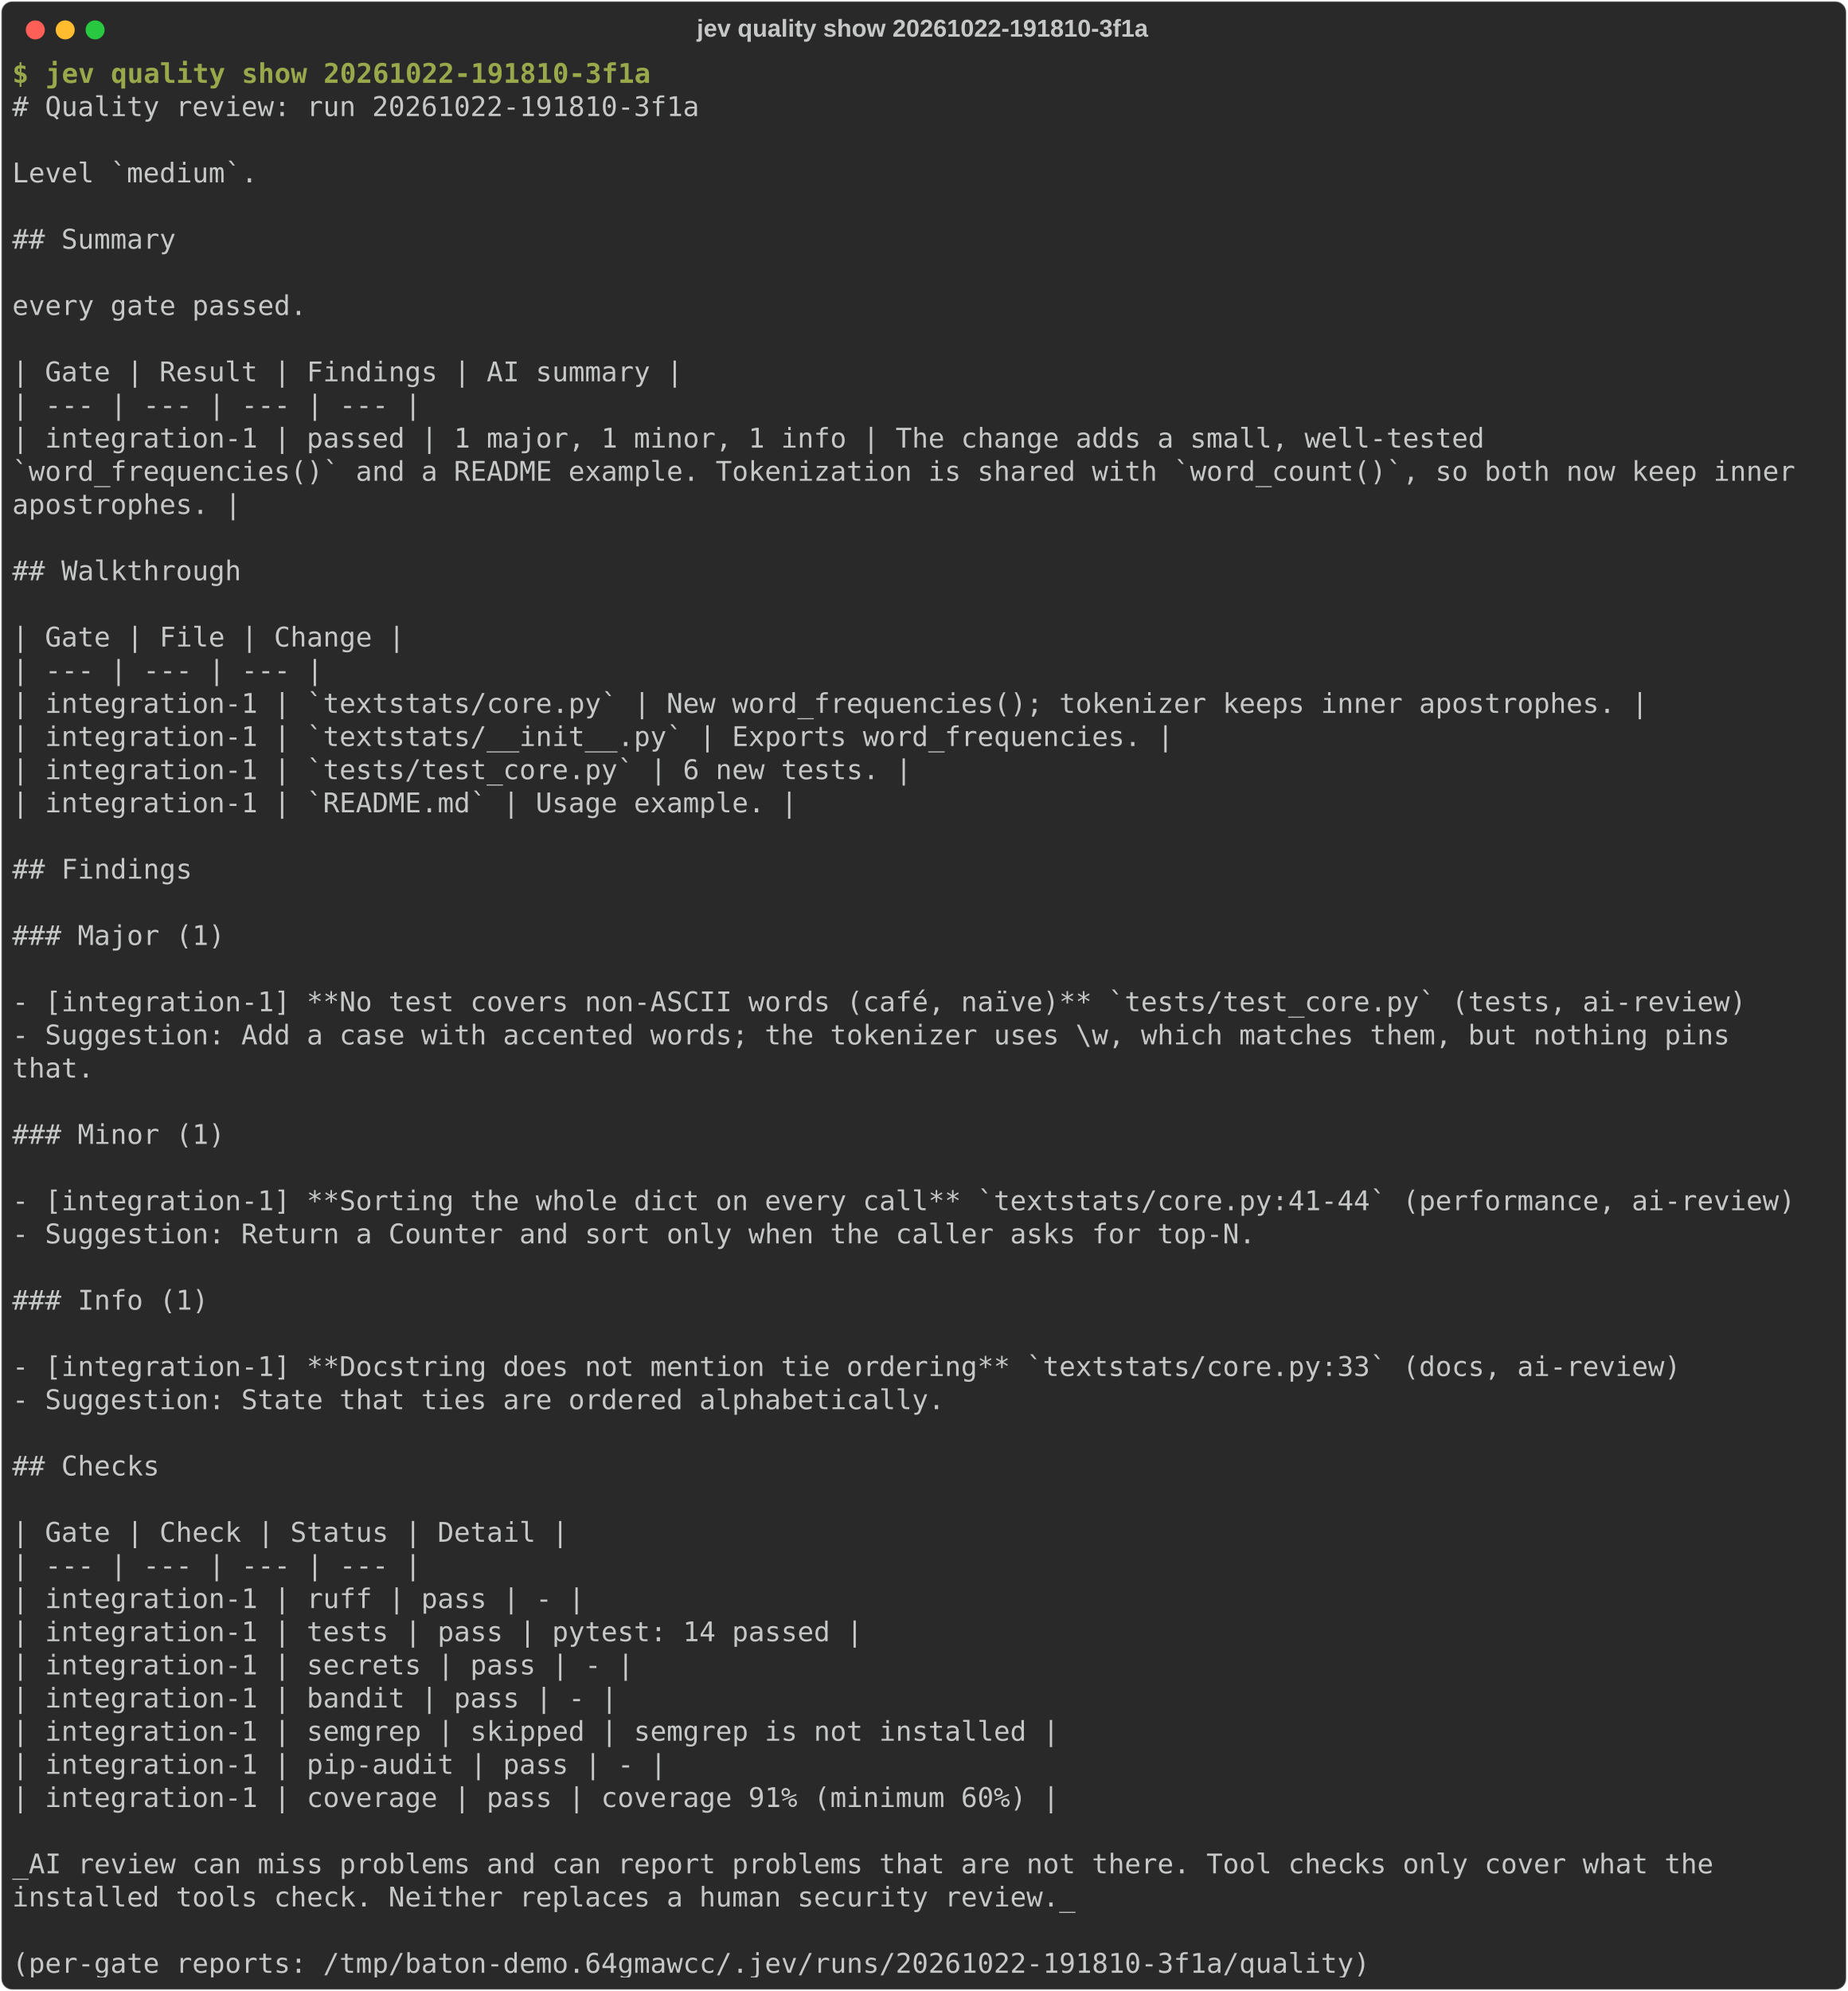
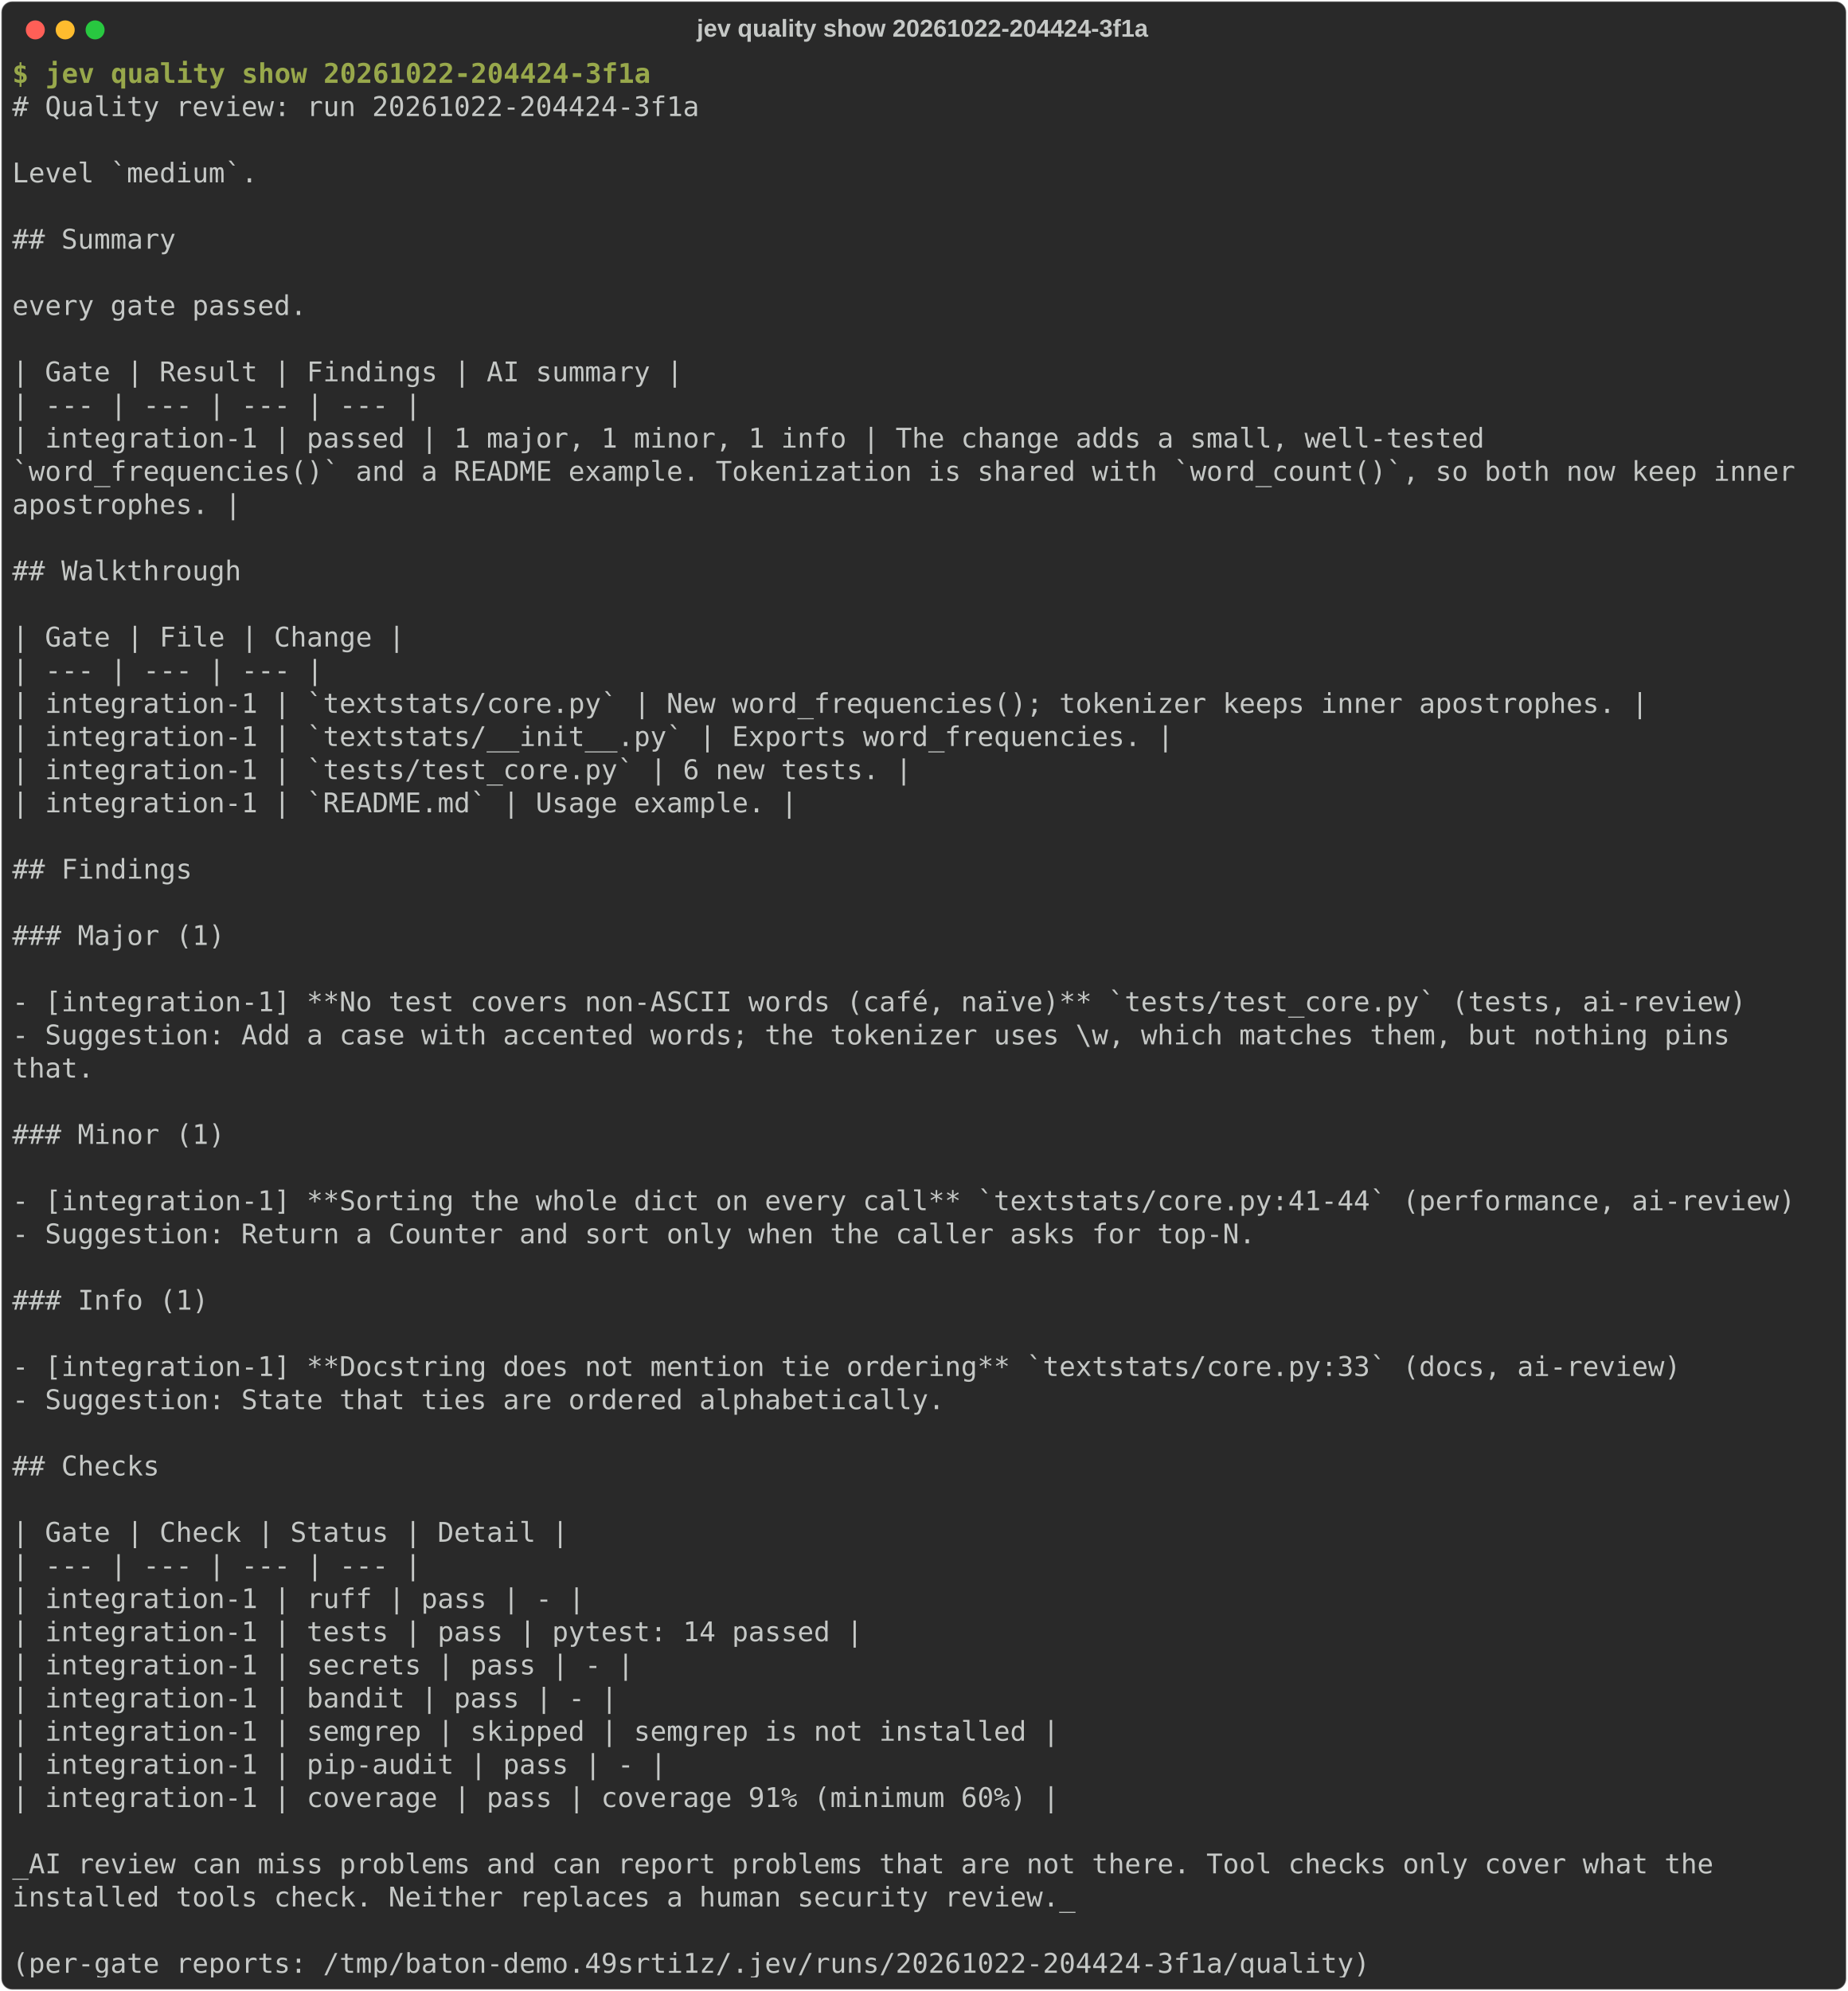
<svg xmlns="http://www.w3.org/2000/svg" class="rich-terminal" viewBox="0 0 1360 1465.2">
  <style>

    @font-face {
        font-family: "Fira Code";
        src: local("FiraCode-Regular"),
                url("https://cdnjs.cloudflare.com/ajax/libs/firacode/6.2.0/woff2/FiraCode-Regular.woff2") format("woff2"),
                url("https://cdnjs.cloudflare.com/ajax/libs/firacode/6.2.0/woff/FiraCode-Regular.woff") format("woff");
        font-style: normal;
        font-weight: 400;
    }
    @font-face {
        font-family: "Fira Code";
        src: local("FiraCode-Bold"),
                url("https://cdnjs.cloudflare.com/ajax/libs/firacode/6.2.0/woff2/FiraCode-Bold.woff2") format("woff2"),
                url("https://cdnjs.cloudflare.com/ajax/libs/firacode/6.2.0/woff/FiraCode-Bold.woff") format("woff");
        font-style: bold;
        font-weight: 700;
    }

-     .terminal-1690118592-matrix {
+     .terminal-522070446-matrix {
        font-family: Fira Code, monospace;
        font-size: 20px;
        line-height: 24.4px;
        font-variant-east-asian: full-width;
    }

-     .terminal-1690118592-title {
+     .terminal-522070446-title {
        font-size: 18px;
        font-weight: bold;
        font-family: arial;
    }

-     .terminal-1690118592-r1 { fill: #98a84b;font-weight: bold }
- .terminal-1690118592-r2 { fill: #c5c8c6 }
+     .terminal-522070446-r1 { fill: #98a84b;font-weight: bold }
+ .terminal-522070446-r2 { fill: #c5c8c6 }
    </style>
  <defs>
-     <clipPath id="terminal-1690118592-clip-terminal">
+     <clipPath id="terminal-522070446-clip-terminal">
      <rect x="0" y="0" width="1341.0" height="1414.2" />
    </clipPath>
-     <clipPath id="terminal-1690118592-line-0">
+     <clipPath id="terminal-522070446-line-0">
      <rect x="0" y="1.5" width="1342" height="24.65" />
    </clipPath>
-     <clipPath id="terminal-1690118592-line-1">
+     <clipPath id="terminal-522070446-line-1">
      <rect x="0" y="25.9" width="1342" height="24.65" />
    </clipPath>
-     <clipPath id="terminal-1690118592-line-2">
+     <clipPath id="terminal-522070446-line-2">
      <rect x="0" y="50.3" width="1342" height="24.65" />
    </clipPath>
-     <clipPath id="terminal-1690118592-line-3">
+     <clipPath id="terminal-522070446-line-3">
      <rect x="0" y="74.7" width="1342" height="24.65" />
    </clipPath>
-     <clipPath id="terminal-1690118592-line-4">
+     <clipPath id="terminal-522070446-line-4">
      <rect x="0" y="99.1" width="1342" height="24.65" />
    </clipPath>
-     <clipPath id="terminal-1690118592-line-5">
+     <clipPath id="terminal-522070446-line-5">
      <rect x="0" y="123.5" width="1342" height="24.65" />
    </clipPath>
-     <clipPath id="terminal-1690118592-line-6">
+     <clipPath id="terminal-522070446-line-6">
      <rect x="0" y="147.9" width="1342" height="24.65" />
    </clipPath>
-     <clipPath id="terminal-1690118592-line-7">
+     <clipPath id="terminal-522070446-line-7">
      <rect x="0" y="172.3" width="1342" height="24.65" />
    </clipPath>
-     <clipPath id="terminal-1690118592-line-8">
+     <clipPath id="terminal-522070446-line-8">
      <rect x="0" y="196.7" width="1342" height="24.65" />
    </clipPath>
-     <clipPath id="terminal-1690118592-line-9">
+     <clipPath id="terminal-522070446-line-9">
      <rect x="0" y="221.1" width="1342" height="24.65" />
    </clipPath>
-     <clipPath id="terminal-1690118592-line-10">
+     <clipPath id="terminal-522070446-line-10">
      <rect x="0" y="245.5" width="1342" height="24.65" />
    </clipPath>
-     <clipPath id="terminal-1690118592-line-11">
+     <clipPath id="terminal-522070446-line-11">
      <rect x="0" y="269.9" width="1342" height="24.65" />
    </clipPath>
-     <clipPath id="terminal-1690118592-line-12">
+     <clipPath id="terminal-522070446-line-12">
      <rect x="0" y="294.3" width="1342" height="24.65" />
    </clipPath>
-     <clipPath id="terminal-1690118592-line-13">
+     <clipPath id="terminal-522070446-line-13">
      <rect x="0" y="318.7" width="1342" height="24.65" />
    </clipPath>
-     <clipPath id="terminal-1690118592-line-14">
+     <clipPath id="terminal-522070446-line-14">
      <rect x="0" y="343.1" width="1342" height="24.65" />
    </clipPath>
-     <clipPath id="terminal-1690118592-line-15">
+     <clipPath id="terminal-522070446-line-15">
      <rect x="0" y="367.5" width="1342" height="24.65" />
    </clipPath>
-     <clipPath id="terminal-1690118592-line-16">
+     <clipPath id="terminal-522070446-line-16">
      <rect x="0" y="391.9" width="1342" height="24.65" />
    </clipPath>
-     <clipPath id="terminal-1690118592-line-17">
+     <clipPath id="terminal-522070446-line-17">
      <rect x="0" y="416.3" width="1342" height="24.65" />
    </clipPath>
-     <clipPath id="terminal-1690118592-line-18">
+     <clipPath id="terminal-522070446-line-18">
      <rect x="0" y="440.7" width="1342" height="24.65" />
    </clipPath>
-     <clipPath id="terminal-1690118592-line-19">
+     <clipPath id="terminal-522070446-line-19">
      <rect x="0" y="465.1" width="1342" height="24.65" />
    </clipPath>
-     <clipPath id="terminal-1690118592-line-20">
+     <clipPath id="terminal-522070446-line-20">
      <rect x="0" y="489.5" width="1342" height="24.65" />
    </clipPath>
-     <clipPath id="terminal-1690118592-line-21">
+     <clipPath id="terminal-522070446-line-21">
      <rect x="0" y="513.9" width="1342" height="24.65" />
    </clipPath>
-     <clipPath id="terminal-1690118592-line-22">
+     <clipPath id="terminal-522070446-line-22">
      <rect x="0" y="538.3" width="1342" height="24.65" />
    </clipPath>
-     <clipPath id="terminal-1690118592-line-23">
+     <clipPath id="terminal-522070446-line-23">
      <rect x="0" y="562.7" width="1342" height="24.65" />
    </clipPath>
-     <clipPath id="terminal-1690118592-line-24">
+     <clipPath id="terminal-522070446-line-24">
      <rect x="0" y="587.1" width="1342" height="24.65" />
    </clipPath>
-     <clipPath id="terminal-1690118592-line-25">
+     <clipPath id="terminal-522070446-line-25">
      <rect x="0" y="611.5" width="1342" height="24.65" />
    </clipPath>
-     <clipPath id="terminal-1690118592-line-26">
+     <clipPath id="terminal-522070446-line-26">
      <rect x="0" y="635.9" width="1342" height="24.65" />
    </clipPath>
-     <clipPath id="terminal-1690118592-line-27">
+     <clipPath id="terminal-522070446-line-27">
      <rect x="0" y="660.3" width="1342" height="24.65" />
    </clipPath>
-     <clipPath id="terminal-1690118592-line-28">
+     <clipPath id="terminal-522070446-line-28">
      <rect x="0" y="684.7" width="1342" height="24.65" />
    </clipPath>
-     <clipPath id="terminal-1690118592-line-29">
+     <clipPath id="terminal-522070446-line-29">
      <rect x="0" y="709.1" width="1342" height="24.65" />
    </clipPath>
-     <clipPath id="terminal-1690118592-line-30">
+     <clipPath id="terminal-522070446-line-30">
      <rect x="0" y="733.5" width="1342" height="24.65" />
    </clipPath>
-     <clipPath id="terminal-1690118592-line-31">
+     <clipPath id="terminal-522070446-line-31">
      <rect x="0" y="757.9" width="1342" height="24.65" />
    </clipPath>
-     <clipPath id="terminal-1690118592-line-32">
+     <clipPath id="terminal-522070446-line-32">
      <rect x="0" y="782.3" width="1342" height="24.65" />
    </clipPath>
-     <clipPath id="terminal-1690118592-line-33">
+     <clipPath id="terminal-522070446-line-33">
      <rect x="0" y="806.7" width="1342" height="24.65" />
    </clipPath>
-     <clipPath id="terminal-1690118592-line-34">
+     <clipPath id="terminal-522070446-line-34">
      <rect x="0" y="831.1" width="1342" height="24.65" />
    </clipPath>
-     <clipPath id="terminal-1690118592-line-35">
+     <clipPath id="terminal-522070446-line-35">
      <rect x="0" y="855.5" width="1342" height="24.65" />
    </clipPath>
-     <clipPath id="terminal-1690118592-line-36">
+     <clipPath id="terminal-522070446-line-36">
      <rect x="0" y="879.9" width="1342" height="24.65" />
    </clipPath>
-     <clipPath id="terminal-1690118592-line-37">
+     <clipPath id="terminal-522070446-line-37">
      <rect x="0" y="904.3" width="1342" height="24.65" />
    </clipPath>
-     <clipPath id="terminal-1690118592-line-38">
+     <clipPath id="terminal-522070446-line-38">
      <rect x="0" y="928.7" width="1342" height="24.65" />
    </clipPath>
-     <clipPath id="terminal-1690118592-line-39">
+     <clipPath id="terminal-522070446-line-39">
      <rect x="0" y="953.1" width="1342" height="24.65" />
    </clipPath>
-     <clipPath id="terminal-1690118592-line-40">
+     <clipPath id="terminal-522070446-line-40">
      <rect x="0" y="977.5" width="1342" height="24.65" />
    </clipPath>
-     <clipPath id="terminal-1690118592-line-41">
+     <clipPath id="terminal-522070446-line-41">
      <rect x="0" y="1001.9" width="1342" height="24.65" />
    </clipPath>
-     <clipPath id="terminal-1690118592-line-42">
+     <clipPath id="terminal-522070446-line-42">
      <rect x="0" y="1026.3" width="1342" height="24.65" />
    </clipPath>
-     <clipPath id="terminal-1690118592-line-43">
+     <clipPath id="terminal-522070446-line-43">
      <rect x="0" y="1050.7" width="1342" height="24.65" />
    </clipPath>
-     <clipPath id="terminal-1690118592-line-44">
+     <clipPath id="terminal-522070446-line-44">
      <rect x="0" y="1075.1" width="1342" height="24.65" />
    </clipPath>
-     <clipPath id="terminal-1690118592-line-45">
+     <clipPath id="terminal-522070446-line-45">
      <rect x="0" y="1099.5" width="1342" height="24.65" />
    </clipPath>
-     <clipPath id="terminal-1690118592-line-46">
+     <clipPath id="terminal-522070446-line-46">
      <rect x="0" y="1123.9" width="1342" height="24.65" />
    </clipPath>
-     <clipPath id="terminal-1690118592-line-47">
+     <clipPath id="terminal-522070446-line-47">
      <rect x="0" y="1148.3" width="1342" height="24.65" />
    </clipPath>
-     <clipPath id="terminal-1690118592-line-48">
+     <clipPath id="terminal-522070446-line-48">
      <rect x="0" y="1172.7" width="1342" height="24.65" />
    </clipPath>
-     <clipPath id="terminal-1690118592-line-49">
+     <clipPath id="terminal-522070446-line-49">
      <rect x="0" y="1197.1" width="1342" height="24.65" />
    </clipPath>
-     <clipPath id="terminal-1690118592-line-50">
+     <clipPath id="terminal-522070446-line-50">
      <rect x="0" y="1221.5" width="1342" height="24.65" />
    </clipPath>
-     <clipPath id="terminal-1690118592-line-51">
+     <clipPath id="terminal-522070446-line-51">
      <rect x="0" y="1245.9" width="1342" height="24.65" />
    </clipPath>
-     <clipPath id="terminal-1690118592-line-52">
+     <clipPath id="terminal-522070446-line-52">
      <rect x="0" y="1270.3" width="1342" height="24.65" />
    </clipPath>
-     <clipPath id="terminal-1690118592-line-53">
+     <clipPath id="terminal-522070446-line-53">
      <rect x="0" y="1294.7" width="1342" height="24.65" />
    </clipPath>
-     <clipPath id="terminal-1690118592-line-54">
+     <clipPath id="terminal-522070446-line-54">
      <rect x="0" y="1319.1" width="1342" height="24.65" />
    </clipPath>
-     <clipPath id="terminal-1690118592-line-55">
+     <clipPath id="terminal-522070446-line-55">
      <rect x="0" y="1343.5" width="1342" height="24.65" />
    </clipPath>
-     <clipPath id="terminal-1690118592-line-56">
+     <clipPath id="terminal-522070446-line-56">
      <rect x="0" y="1367.9" width="1342" height="24.65" />
    </clipPath>
  </defs>
  <rect fill="#292929" stroke="rgba(255,255,255,0.35)" stroke-width="1" x="1" y="1" width="1358" height="1463.2" rx="8" />
-   <text class="terminal-1690118592-title" fill="#c5c8c6" text-anchor="middle" x="679" y="27">jev quality show 20261022-191810-3f1a</text>
+   <text class="terminal-522070446-title" fill="#c5c8c6" text-anchor="middle" x="679" y="27">jev quality show 20261022-204424-3f1a</text>
  <g transform="translate(26,22)">
    <circle cx="0" cy="0" r="7" fill="#ff5f57" />
    <circle cx="22" cy="0" r="7" fill="#febc2e" />
    <circle cx="44" cy="0" r="7" fill="#28c840" />
  </g>
-   <g transform="translate(9, 41)" clip-path="url(#terminal-1690118592-clip-terminal)">
-     <g class="terminal-1690118592-matrix">
-       <text class="terminal-1690118592-r1" x="0" y="20" textLength="24.4" clip-path="url(#terminal-1690118592-line-0)">$ </text>
-       <text class="terminal-1690118592-r1" x="24.4" y="20" textLength="451.4" clip-path="url(#terminal-1690118592-line-0)">jev quality show 20261022-191810-3f1a</text>
-       <text class="terminal-1690118592-r2" x="1342" y="20" textLength="12.2" clip-path="url(#terminal-1690118592-line-0)">
- </text>
-       <text class="terminal-1690118592-r2" x="0" y="44.4" textLength="512.4" clip-path="url(#terminal-1690118592-line-1)"># Quality review: run 20261022-191810-3f1a</text>
-       <text class="terminal-1690118592-r2" x="1342" y="44.4" textLength="12.2" clip-path="url(#terminal-1690118592-line-1)">
- </text>
-       <text class="terminal-1690118592-r2" x="1342" y="68.8" textLength="12.2" clip-path="url(#terminal-1690118592-line-2)">
- </text>
-       <text class="terminal-1690118592-r2" x="0" y="93.2" textLength="183" clip-path="url(#terminal-1690118592-line-3)">Level `medium`.</text>
-       <text class="terminal-1690118592-r2" x="1342" y="93.2" textLength="12.2" clip-path="url(#terminal-1690118592-line-3)">
- </text>
-       <text class="terminal-1690118592-r2" x="1342" y="117.6" textLength="12.2" clip-path="url(#terminal-1690118592-line-4)">
- </text>
-       <text class="terminal-1690118592-r2" x="0" y="142" textLength="122" clip-path="url(#terminal-1690118592-line-5)">## Summary</text>
-       <text class="terminal-1690118592-r2" x="1342" y="142" textLength="12.2" clip-path="url(#terminal-1690118592-line-5)">
- </text>
-       <text class="terminal-1690118592-r2" x="1342" y="166.4" textLength="12.2" clip-path="url(#terminal-1690118592-line-6)">
- </text>
-       <text class="terminal-1690118592-r2" x="0" y="190.8" textLength="219.6" clip-path="url(#terminal-1690118592-line-7)">every gate passed.</text>
-       <text class="terminal-1690118592-r2" x="1342" y="190.8" textLength="12.2" clip-path="url(#terminal-1690118592-line-7)">
- </text>
-       <text class="terminal-1690118592-r2" x="1342" y="215.2" textLength="12.2" clip-path="url(#terminal-1690118592-line-8)">
- </text>
-       <text class="terminal-1690118592-r2" x="0" y="239.6" textLength="500.2" clip-path="url(#terminal-1690118592-line-9)">| Gate | Result | Findings | AI summary |</text>
-       <text class="terminal-1690118592-r2" x="1342" y="239.6" textLength="12.2" clip-path="url(#terminal-1690118592-line-9)">
- </text>
-       <text class="terminal-1690118592-r2" x="0" y="264" textLength="305" clip-path="url(#terminal-1690118592-line-10)">| --- | --- | --- | --- |</text>
-       <text class="terminal-1690118592-r2" x="1342" y="264" textLength="12.2" clip-path="url(#terminal-1690118592-line-10)">
- </text>
-       <text class="terminal-1690118592-r2" x="0" y="288.4" textLength="1110.2" clip-path="url(#terminal-1690118592-line-11)">| integration-1 | passed | 1 major, 1 minor, 1 info | The change adds a small, well-tested </text>
-       <text class="terminal-1690118592-r2" x="1342" y="288.4" textLength="12.2" clip-path="url(#terminal-1690118592-line-11)">
- </text>
-       <text class="terminal-1690118592-r2" x="0" y="312.8" textLength="1342" clip-path="url(#terminal-1690118592-line-12)">`word_frequencies()` and a README example. Tokenization is shared with `word_count()`, so both now keep inner </text>
-       <text class="terminal-1690118592-r2" x="1342" y="312.8" textLength="12.2" clip-path="url(#terminal-1690118592-line-12)">
- </text>
-       <text class="terminal-1690118592-r2" x="0" y="337.2" textLength="170.8" clip-path="url(#terminal-1690118592-line-13)">apostrophes. |</text>
-       <text class="terminal-1690118592-r2" x="1342" y="337.2" textLength="12.2" clip-path="url(#terminal-1690118592-line-13)">
- </text>
-       <text class="terminal-1690118592-r2" x="1342" y="361.6" textLength="12.2" clip-path="url(#terminal-1690118592-line-14)">
- </text>
-       <text class="terminal-1690118592-r2" x="0" y="386" textLength="170.8" clip-path="url(#terminal-1690118592-line-15)">## Walkthrough</text>
-       <text class="terminal-1690118592-r2" x="1342" y="386" textLength="12.2" clip-path="url(#terminal-1690118592-line-15)">
- </text>
-       <text class="terminal-1690118592-r2" x="1342" y="410.4" textLength="12.2" clip-path="url(#terminal-1690118592-line-16)">
- </text>
-       <text class="terminal-1690118592-r2" x="0" y="434.8" textLength="292.8" clip-path="url(#terminal-1690118592-line-17)">| Gate | File | Change |</text>
-       <text class="terminal-1690118592-r2" x="1342" y="434.8" textLength="12.2" clip-path="url(#terminal-1690118592-line-17)">
- </text>
-       <text class="terminal-1690118592-r2" x="0" y="459.2" textLength="231.8" clip-path="url(#terminal-1690118592-line-18)">| --- | --- | --- |</text>
-       <text class="terminal-1690118592-r2" x="1342" y="459.2" textLength="12.2" clip-path="url(#terminal-1690118592-line-18)">
- </text>
-       <text class="terminal-1690118592-r2" x="0" y="483.6" textLength="1220" clip-path="url(#terminal-1690118592-line-19)">| integration-1 | `textstats/core.py` | New word_frequencies(); tokenizer keeps inner apostrophes. |</text>
-       <text class="terminal-1690118592-r2" x="1342" y="483.6" textLength="12.2" clip-path="url(#terminal-1690118592-line-19)">
- </text>
-       <text class="terminal-1690118592-r2" x="0" y="508" textLength="866.2" clip-path="url(#terminal-1690118592-line-20)">| integration-1 | `textstats/__init__.py` | Exports word_frequencies. |</text>
-       <text class="terminal-1690118592-r2" x="1342" y="508" textLength="12.2" clip-path="url(#terminal-1690118592-line-20)">
- </text>
-       <text class="terminal-1690118592-r2" x="0" y="532.4" textLength="671" clip-path="url(#terminal-1690118592-line-21)">| integration-1 | `tests/test_core.py` | 6 new tests. |</text>
-       <text class="terminal-1690118592-r2" x="1342" y="532.4" textLength="12.2" clip-path="url(#terminal-1690118592-line-21)">
- </text>
-       <text class="terminal-1690118592-r2" x="0" y="556.8" textLength="585.6" clip-path="url(#terminal-1690118592-line-22)">| integration-1 | `README.md` | Usage example. |</text>
-       <text class="terminal-1690118592-r2" x="1342" y="556.8" textLength="12.2" clip-path="url(#terminal-1690118592-line-22)">
- </text>
-       <text class="terminal-1690118592-r2" x="1342" y="581.2" textLength="12.2" clip-path="url(#terminal-1690118592-line-23)">
- </text>
-       <text class="terminal-1690118592-r2" x="0" y="605.6" textLength="134.2" clip-path="url(#terminal-1690118592-line-24)">## Findings</text>
-       <text class="terminal-1690118592-r2" x="1342" y="605.6" textLength="12.2" clip-path="url(#terminal-1690118592-line-24)">
- </text>
-       <text class="terminal-1690118592-r2" x="1342" y="630" textLength="12.2" clip-path="url(#terminal-1690118592-line-25)">
- </text>
-       <text class="terminal-1690118592-r2" x="0" y="654.4" textLength="158.6" clip-path="url(#terminal-1690118592-line-26)">### Major (1)</text>
-       <text class="terminal-1690118592-r2" x="1342" y="654.4" textLength="12.2" clip-path="url(#terminal-1690118592-line-26)">
- </text>
-       <text class="terminal-1690118592-r2" x="1342" y="678.8" textLength="12.2" clip-path="url(#terminal-1690118592-line-27)">
- </text>
-       <text class="terminal-1690118592-r2" x="0" y="703.2" textLength="1293.2" clip-path="url(#terminal-1690118592-line-28)">- [integration-1] **No test covers non-ASCII words (café, naïve)** `tests/test_core.py` (tests, ai-review)</text>
-       <text class="terminal-1690118592-r2" x="1342" y="703.2" textLength="12.2" clip-path="url(#terminal-1690118592-line-28)">
- </text>
-       <text class="terminal-1690118592-r2" x="0" y="727.6" textLength="1317.6" clip-path="url(#terminal-1690118592-line-29)">  - Suggestion: Add a case with accented words; the tokenizer uses \w, which matches them, but nothing pins </text>
-       <text class="terminal-1690118592-r2" x="1342" y="727.6" textLength="12.2" clip-path="url(#terminal-1690118592-line-29)">
- </text>
-       <text class="terminal-1690118592-r2" x="0" y="752" textLength="61" clip-path="url(#terminal-1690118592-line-30)">that.</text>
-       <text class="terminal-1690118592-r2" x="1342" y="752" textLength="12.2" clip-path="url(#terminal-1690118592-line-30)">
- </text>
-       <text class="terminal-1690118592-r2" x="1342" y="776.4" textLength="12.2" clip-path="url(#terminal-1690118592-line-31)">
- </text>
-       <text class="terminal-1690118592-r2" x="0" y="800.8" textLength="158.6" clip-path="url(#terminal-1690118592-line-32)">### Minor (1)</text>
-       <text class="terminal-1690118592-r2" x="1342" y="800.8" textLength="12.2" clip-path="url(#terminal-1690118592-line-32)">
- </text>
-       <text class="terminal-1690118592-r2" x="1342" y="825.2" textLength="12.2" clip-path="url(#terminal-1690118592-line-33)">
- </text>
-       <text class="terminal-1690118592-r2" x="0" y="849.6" textLength="1329.8" clip-path="url(#terminal-1690118592-line-34)">- [integration-1] **Sorting the whole dict on every call** `textstats/core.py:41-44` (performance, ai-review)</text>
-       <text class="terminal-1690118592-r2" x="1342" y="849.6" textLength="12.2" clip-path="url(#terminal-1690118592-line-34)">
- </text>
-       <text class="terminal-1690118592-r2" x="0" y="874" textLength="951.6" clip-path="url(#terminal-1690118592-line-35)">  - Suggestion: Return a Counter and sort only when the caller asks for top-N.</text>
-       <text class="terminal-1690118592-r2" x="1342" y="874" textLength="12.2" clip-path="url(#terminal-1690118592-line-35)">
- </text>
-       <text class="terminal-1690118592-r2" x="1342" y="898.4" textLength="12.2" clip-path="url(#terminal-1690118592-line-36)">
- </text>
-       <text class="terminal-1690118592-r2" x="0" y="922.8" textLength="146.4" clip-path="url(#terminal-1690118592-line-37)">### Info (1)</text>
-       <text class="terminal-1690118592-r2" x="1342" y="922.8" textLength="12.2" clip-path="url(#terminal-1690118592-line-37)">
- </text>
-       <text class="terminal-1690118592-r2" x="1342" y="947.2" textLength="12.2" clip-path="url(#terminal-1690118592-line-38)">
- </text>
-       <text class="terminal-1690118592-r2" x="0" y="971.6" textLength="1244.4" clip-path="url(#terminal-1690118592-line-39)">- [integration-1] **Docstring does not mention tie ordering** `textstats/core.py:33` (docs, ai-review)</text>
-       <text class="terminal-1690118592-r2" x="1342" y="971.6" textLength="12.2" clip-path="url(#terminal-1690118592-line-39)">
- </text>
-       <text class="terminal-1690118592-r2" x="0" y="996" textLength="719.8" clip-path="url(#terminal-1690118592-line-40)">  - Suggestion: State that ties are ordered alphabetically.</text>
-       <text class="terminal-1690118592-r2" x="1342" y="996" textLength="12.2" clip-path="url(#terminal-1690118592-line-40)">
- </text>
-       <text class="terminal-1690118592-r2" x="1342" y="1020.4" textLength="12.2" clip-path="url(#terminal-1690118592-line-41)">
- </text>
-       <text class="terminal-1690118592-r2" x="0" y="1044.8" textLength="109.8" clip-path="url(#terminal-1690118592-line-42)">## Checks</text>
-       <text class="terminal-1690118592-r2" x="1342" y="1044.8" textLength="12.2" clip-path="url(#terminal-1690118592-line-42)">
- </text>
-       <text class="terminal-1690118592-r2" x="1342" y="1069.2" textLength="12.2" clip-path="url(#terminal-1690118592-line-43)">
- </text>
-       <text class="terminal-1690118592-r2" x="0" y="1093.6" textLength="414.8" clip-path="url(#terminal-1690118592-line-44)">| Gate | Check | Status | Detail |</text>
-       <text class="terminal-1690118592-r2" x="1342" y="1093.6" textLength="12.2" clip-path="url(#terminal-1690118592-line-44)">
- </text>
-       <text class="terminal-1690118592-r2" x="0" y="1118" textLength="305" clip-path="url(#terminal-1690118592-line-45)">| --- | --- | --- | --- |</text>
-       <text class="terminal-1690118592-r2" x="1342" y="1118" textLength="12.2" clip-path="url(#terminal-1690118592-line-45)">
- </text>
-       <text class="terminal-1690118592-r2" x="0" y="1142.4" textLength="427" clip-path="url(#terminal-1690118592-line-46)">| integration-1 | ruff | pass | - |</text>
-       <text class="terminal-1690118592-r2" x="1342" y="1142.4" textLength="12.2" clip-path="url(#terminal-1690118592-line-46)">
- </text>
-       <text class="terminal-1690118592-r2" x="0" y="1166.8" textLength="634.4" clip-path="url(#terminal-1690118592-line-47)">| integration-1 | tests | pass | pytest: 14 passed |</text>
-       <text class="terminal-1690118592-r2" x="1342" y="1166.8" textLength="12.2" clip-path="url(#terminal-1690118592-line-47)">
- </text>
-       <text class="terminal-1690118592-r2" x="0" y="1191.2" textLength="463.6" clip-path="url(#terminal-1690118592-line-48)">| integration-1 | secrets | pass | - |</text>
-       <text class="terminal-1690118592-r2" x="1342" y="1191.2" textLength="12.2" clip-path="url(#terminal-1690118592-line-48)">
- </text>
-       <text class="terminal-1690118592-r2" x="0" y="1215.6" textLength="451.4" clip-path="url(#terminal-1690118592-line-49)">| integration-1 | bandit | pass | - |</text>
-       <text class="terminal-1690118592-r2" x="1342" y="1215.6" textLength="12.2" clip-path="url(#terminal-1690118592-line-49)">
- </text>
-       <text class="terminal-1690118592-r2" x="0" y="1240" textLength="780.8" clip-path="url(#terminal-1690118592-line-50)">| integration-1 | semgrep | skipped | semgrep is not installed |</text>
-       <text class="terminal-1690118592-r2" x="1342" y="1240" textLength="12.2" clip-path="url(#terminal-1690118592-line-50)">
- </text>
-       <text class="terminal-1690118592-r2" x="0" y="1264.4" textLength="488" clip-path="url(#terminal-1690118592-line-51)">| integration-1 | pip-audit | pass | - |</text>
-       <text class="terminal-1690118592-r2" x="1342" y="1264.4" textLength="12.2" clip-path="url(#terminal-1690118592-line-51)">
- </text>
-       <text class="terminal-1690118592-r2" x="0" y="1288.8" textLength="780.8" clip-path="url(#terminal-1690118592-line-52)">| integration-1 | coverage | pass | coverage 91% (minimum 60%) |</text>
-       <text class="terminal-1690118592-r2" x="1342" y="1288.8" textLength="12.2" clip-path="url(#terminal-1690118592-line-52)">
- </text>
-       <text class="terminal-1690118592-r2" x="1342" y="1313.2" textLength="12.2" clip-path="url(#terminal-1690118592-line-53)">
- </text>
-       <text class="terminal-1690118592-r2" x="0" y="1337.6" textLength="1281" clip-path="url(#terminal-1690118592-line-54)">_AI review can miss problems and can report problems that are not there. Tool checks only cover what the </text>
-       <text class="terminal-1690118592-r2" x="1342" y="1337.6" textLength="12.2" clip-path="url(#terminal-1690118592-line-54)">
- </text>
-       <text class="terminal-1690118592-r2" x="0" y="1362" textLength="793" clip-path="url(#terminal-1690118592-line-55)">installed tools check. Neither replaces a human security review._</text>
-       <text class="terminal-1690118592-r2" x="1342" y="1362" textLength="12.2" clip-path="url(#terminal-1690118592-line-55)">
- </text>
-       <text class="terminal-1690118592-r2" x="1342" y="1386.4" textLength="12.2" clip-path="url(#terminal-1690118592-line-56)">
- </text>
-       <text class="terminal-1690118592-r2" x="0" y="1410.8" textLength="1012.6" clip-path="url(#terminal-1690118592-line-57)">(per-gate reports: /tmp/baton-demo.64gmawcc/.jev/runs/20261022-191810-3f1a/quality)</text>
-       <text class="terminal-1690118592-r2" x="1342" y="1410.8" textLength="12.2" clip-path="url(#terminal-1690118592-line-57)">
+   <g transform="translate(9, 41)" clip-path="url(#terminal-522070446-clip-terminal)">
+     <g class="terminal-522070446-matrix">
+       <text class="terminal-522070446-r1" x="0" y="20" textLength="24.4" clip-path="url(#terminal-522070446-line-0)">$ </text>
+       <text class="terminal-522070446-r1" x="24.4" y="20" textLength="451.4" clip-path="url(#terminal-522070446-line-0)">jev quality show 20261022-204424-3f1a</text>
+       <text class="terminal-522070446-r2" x="1342" y="20" textLength="12.2" clip-path="url(#terminal-522070446-line-0)">
+ </text>
+       <text class="terminal-522070446-r2" x="0" y="44.4" textLength="512.4" clip-path="url(#terminal-522070446-line-1)"># Quality review: run 20261022-204424-3f1a</text>
+       <text class="terminal-522070446-r2" x="1342" y="44.4" textLength="12.2" clip-path="url(#terminal-522070446-line-1)">
+ </text>
+       <text class="terminal-522070446-r2" x="1342" y="68.8" textLength="12.2" clip-path="url(#terminal-522070446-line-2)">
+ </text>
+       <text class="terminal-522070446-r2" x="0" y="93.2" textLength="183" clip-path="url(#terminal-522070446-line-3)">Level `medium`.</text>
+       <text class="terminal-522070446-r2" x="1342" y="93.2" textLength="12.2" clip-path="url(#terminal-522070446-line-3)">
+ </text>
+       <text class="terminal-522070446-r2" x="1342" y="117.6" textLength="12.2" clip-path="url(#terminal-522070446-line-4)">
+ </text>
+       <text class="terminal-522070446-r2" x="0" y="142" textLength="122" clip-path="url(#terminal-522070446-line-5)">## Summary</text>
+       <text class="terminal-522070446-r2" x="1342" y="142" textLength="12.2" clip-path="url(#terminal-522070446-line-5)">
+ </text>
+       <text class="terminal-522070446-r2" x="1342" y="166.4" textLength="12.2" clip-path="url(#terminal-522070446-line-6)">
+ </text>
+       <text class="terminal-522070446-r2" x="0" y="190.8" textLength="219.6" clip-path="url(#terminal-522070446-line-7)">every gate passed.</text>
+       <text class="terminal-522070446-r2" x="1342" y="190.8" textLength="12.2" clip-path="url(#terminal-522070446-line-7)">
+ </text>
+       <text class="terminal-522070446-r2" x="1342" y="215.2" textLength="12.2" clip-path="url(#terminal-522070446-line-8)">
+ </text>
+       <text class="terminal-522070446-r2" x="0" y="239.6" textLength="500.2" clip-path="url(#terminal-522070446-line-9)">| Gate | Result | Findings | AI summary |</text>
+       <text class="terminal-522070446-r2" x="1342" y="239.6" textLength="12.2" clip-path="url(#terminal-522070446-line-9)">
+ </text>
+       <text class="terminal-522070446-r2" x="0" y="264" textLength="305" clip-path="url(#terminal-522070446-line-10)">| --- | --- | --- | --- |</text>
+       <text class="terminal-522070446-r2" x="1342" y="264" textLength="12.2" clip-path="url(#terminal-522070446-line-10)">
+ </text>
+       <text class="terminal-522070446-r2" x="0" y="288.4" textLength="1110.2" clip-path="url(#terminal-522070446-line-11)">| integration-1 | passed | 1 major, 1 minor, 1 info | The change adds a small, well-tested </text>
+       <text class="terminal-522070446-r2" x="1342" y="288.4" textLength="12.2" clip-path="url(#terminal-522070446-line-11)">
+ </text>
+       <text class="terminal-522070446-r2" x="0" y="312.8" textLength="1342" clip-path="url(#terminal-522070446-line-12)">`word_frequencies()` and a README example. Tokenization is shared with `word_count()`, so both now keep inner </text>
+       <text class="terminal-522070446-r2" x="1342" y="312.8" textLength="12.2" clip-path="url(#terminal-522070446-line-12)">
+ </text>
+       <text class="terminal-522070446-r2" x="0" y="337.2" textLength="170.8" clip-path="url(#terminal-522070446-line-13)">apostrophes. |</text>
+       <text class="terminal-522070446-r2" x="1342" y="337.2" textLength="12.2" clip-path="url(#terminal-522070446-line-13)">
+ </text>
+       <text class="terminal-522070446-r2" x="1342" y="361.6" textLength="12.2" clip-path="url(#terminal-522070446-line-14)">
+ </text>
+       <text class="terminal-522070446-r2" x="0" y="386" textLength="170.8" clip-path="url(#terminal-522070446-line-15)">## Walkthrough</text>
+       <text class="terminal-522070446-r2" x="1342" y="386" textLength="12.2" clip-path="url(#terminal-522070446-line-15)">
+ </text>
+       <text class="terminal-522070446-r2" x="1342" y="410.4" textLength="12.2" clip-path="url(#terminal-522070446-line-16)">
+ </text>
+       <text class="terminal-522070446-r2" x="0" y="434.8" textLength="292.8" clip-path="url(#terminal-522070446-line-17)">| Gate | File | Change |</text>
+       <text class="terminal-522070446-r2" x="1342" y="434.8" textLength="12.2" clip-path="url(#terminal-522070446-line-17)">
+ </text>
+       <text class="terminal-522070446-r2" x="0" y="459.2" textLength="231.8" clip-path="url(#terminal-522070446-line-18)">| --- | --- | --- |</text>
+       <text class="terminal-522070446-r2" x="1342" y="459.2" textLength="12.2" clip-path="url(#terminal-522070446-line-18)">
+ </text>
+       <text class="terminal-522070446-r2" x="0" y="483.6" textLength="1220" clip-path="url(#terminal-522070446-line-19)">| integration-1 | `textstats/core.py` | New word_frequencies(); tokenizer keeps inner apostrophes. |</text>
+       <text class="terminal-522070446-r2" x="1342" y="483.6" textLength="12.2" clip-path="url(#terminal-522070446-line-19)">
+ </text>
+       <text class="terminal-522070446-r2" x="0" y="508" textLength="866.2" clip-path="url(#terminal-522070446-line-20)">| integration-1 | `textstats/__init__.py` | Exports word_frequencies. |</text>
+       <text class="terminal-522070446-r2" x="1342" y="508" textLength="12.2" clip-path="url(#terminal-522070446-line-20)">
+ </text>
+       <text class="terminal-522070446-r2" x="0" y="532.4" textLength="671" clip-path="url(#terminal-522070446-line-21)">| integration-1 | `tests/test_core.py` | 6 new tests. |</text>
+       <text class="terminal-522070446-r2" x="1342" y="532.4" textLength="12.2" clip-path="url(#terminal-522070446-line-21)">
+ </text>
+       <text class="terminal-522070446-r2" x="0" y="556.8" textLength="585.6" clip-path="url(#terminal-522070446-line-22)">| integration-1 | `README.md` | Usage example. |</text>
+       <text class="terminal-522070446-r2" x="1342" y="556.8" textLength="12.2" clip-path="url(#terminal-522070446-line-22)">
+ </text>
+       <text class="terminal-522070446-r2" x="1342" y="581.2" textLength="12.2" clip-path="url(#terminal-522070446-line-23)">
+ </text>
+       <text class="terminal-522070446-r2" x="0" y="605.6" textLength="134.2" clip-path="url(#terminal-522070446-line-24)">## Findings</text>
+       <text class="terminal-522070446-r2" x="1342" y="605.6" textLength="12.2" clip-path="url(#terminal-522070446-line-24)">
+ </text>
+       <text class="terminal-522070446-r2" x="1342" y="630" textLength="12.2" clip-path="url(#terminal-522070446-line-25)">
+ </text>
+       <text class="terminal-522070446-r2" x="0" y="654.4" textLength="158.6" clip-path="url(#terminal-522070446-line-26)">### Major (1)</text>
+       <text class="terminal-522070446-r2" x="1342" y="654.4" textLength="12.2" clip-path="url(#terminal-522070446-line-26)">
+ </text>
+       <text class="terminal-522070446-r2" x="1342" y="678.8" textLength="12.2" clip-path="url(#terminal-522070446-line-27)">
+ </text>
+       <text class="terminal-522070446-r2" x="0" y="703.2" textLength="1293.2" clip-path="url(#terminal-522070446-line-28)">- [integration-1] **No test covers non-ASCII words (café, naïve)** `tests/test_core.py` (tests, ai-review)</text>
+       <text class="terminal-522070446-r2" x="1342" y="703.2" textLength="12.2" clip-path="url(#terminal-522070446-line-28)">
+ </text>
+       <text class="terminal-522070446-r2" x="0" y="727.6" textLength="1317.6" clip-path="url(#terminal-522070446-line-29)">  - Suggestion: Add a case with accented words; the tokenizer uses \w, which matches them, but nothing pins </text>
+       <text class="terminal-522070446-r2" x="1342" y="727.6" textLength="12.2" clip-path="url(#terminal-522070446-line-29)">
+ </text>
+       <text class="terminal-522070446-r2" x="0" y="752" textLength="61" clip-path="url(#terminal-522070446-line-30)">that.</text>
+       <text class="terminal-522070446-r2" x="1342" y="752" textLength="12.2" clip-path="url(#terminal-522070446-line-30)">
+ </text>
+       <text class="terminal-522070446-r2" x="1342" y="776.4" textLength="12.2" clip-path="url(#terminal-522070446-line-31)">
+ </text>
+       <text class="terminal-522070446-r2" x="0" y="800.8" textLength="158.6" clip-path="url(#terminal-522070446-line-32)">### Minor (1)</text>
+       <text class="terminal-522070446-r2" x="1342" y="800.8" textLength="12.2" clip-path="url(#terminal-522070446-line-32)">
+ </text>
+       <text class="terminal-522070446-r2" x="1342" y="825.2" textLength="12.2" clip-path="url(#terminal-522070446-line-33)">
+ </text>
+       <text class="terminal-522070446-r2" x="0" y="849.6" textLength="1329.8" clip-path="url(#terminal-522070446-line-34)">- [integration-1] **Sorting the whole dict on every call** `textstats/core.py:41-44` (performance, ai-review)</text>
+       <text class="terminal-522070446-r2" x="1342" y="849.6" textLength="12.2" clip-path="url(#terminal-522070446-line-34)">
+ </text>
+       <text class="terminal-522070446-r2" x="0" y="874" textLength="951.6" clip-path="url(#terminal-522070446-line-35)">  - Suggestion: Return a Counter and sort only when the caller asks for top-N.</text>
+       <text class="terminal-522070446-r2" x="1342" y="874" textLength="12.2" clip-path="url(#terminal-522070446-line-35)">
+ </text>
+       <text class="terminal-522070446-r2" x="1342" y="898.4" textLength="12.2" clip-path="url(#terminal-522070446-line-36)">
+ </text>
+       <text class="terminal-522070446-r2" x="0" y="922.8" textLength="146.4" clip-path="url(#terminal-522070446-line-37)">### Info (1)</text>
+       <text class="terminal-522070446-r2" x="1342" y="922.8" textLength="12.2" clip-path="url(#terminal-522070446-line-37)">
+ </text>
+       <text class="terminal-522070446-r2" x="1342" y="947.2" textLength="12.2" clip-path="url(#terminal-522070446-line-38)">
+ </text>
+       <text class="terminal-522070446-r2" x="0" y="971.6" textLength="1244.4" clip-path="url(#terminal-522070446-line-39)">- [integration-1] **Docstring does not mention tie ordering** `textstats/core.py:33` (docs, ai-review)</text>
+       <text class="terminal-522070446-r2" x="1342" y="971.6" textLength="12.2" clip-path="url(#terminal-522070446-line-39)">
+ </text>
+       <text class="terminal-522070446-r2" x="0" y="996" textLength="719.8" clip-path="url(#terminal-522070446-line-40)">  - Suggestion: State that ties are ordered alphabetically.</text>
+       <text class="terminal-522070446-r2" x="1342" y="996" textLength="12.2" clip-path="url(#terminal-522070446-line-40)">
+ </text>
+       <text class="terminal-522070446-r2" x="1342" y="1020.4" textLength="12.2" clip-path="url(#terminal-522070446-line-41)">
+ </text>
+       <text class="terminal-522070446-r2" x="0" y="1044.8" textLength="109.8" clip-path="url(#terminal-522070446-line-42)">## Checks</text>
+       <text class="terminal-522070446-r2" x="1342" y="1044.8" textLength="12.2" clip-path="url(#terminal-522070446-line-42)">
+ </text>
+       <text class="terminal-522070446-r2" x="1342" y="1069.2" textLength="12.2" clip-path="url(#terminal-522070446-line-43)">
+ </text>
+       <text class="terminal-522070446-r2" x="0" y="1093.6" textLength="414.8" clip-path="url(#terminal-522070446-line-44)">| Gate | Check | Status | Detail |</text>
+       <text class="terminal-522070446-r2" x="1342" y="1093.6" textLength="12.2" clip-path="url(#terminal-522070446-line-44)">
+ </text>
+       <text class="terminal-522070446-r2" x="0" y="1118" textLength="305" clip-path="url(#terminal-522070446-line-45)">| --- | --- | --- | --- |</text>
+       <text class="terminal-522070446-r2" x="1342" y="1118" textLength="12.2" clip-path="url(#terminal-522070446-line-45)">
+ </text>
+       <text class="terminal-522070446-r2" x="0" y="1142.4" textLength="427" clip-path="url(#terminal-522070446-line-46)">| integration-1 | ruff | pass | - |</text>
+       <text class="terminal-522070446-r2" x="1342" y="1142.4" textLength="12.2" clip-path="url(#terminal-522070446-line-46)">
+ </text>
+       <text class="terminal-522070446-r2" x="0" y="1166.8" textLength="634.4" clip-path="url(#terminal-522070446-line-47)">| integration-1 | tests | pass | pytest: 14 passed |</text>
+       <text class="terminal-522070446-r2" x="1342" y="1166.8" textLength="12.2" clip-path="url(#terminal-522070446-line-47)">
+ </text>
+       <text class="terminal-522070446-r2" x="0" y="1191.2" textLength="463.6" clip-path="url(#terminal-522070446-line-48)">| integration-1 | secrets | pass | - |</text>
+       <text class="terminal-522070446-r2" x="1342" y="1191.2" textLength="12.2" clip-path="url(#terminal-522070446-line-48)">
+ </text>
+       <text class="terminal-522070446-r2" x="0" y="1215.6" textLength="451.4" clip-path="url(#terminal-522070446-line-49)">| integration-1 | bandit | pass | - |</text>
+       <text class="terminal-522070446-r2" x="1342" y="1215.6" textLength="12.2" clip-path="url(#terminal-522070446-line-49)">
+ </text>
+       <text class="terminal-522070446-r2" x="0" y="1240" textLength="780.8" clip-path="url(#terminal-522070446-line-50)">| integration-1 | semgrep | skipped | semgrep is not installed |</text>
+       <text class="terminal-522070446-r2" x="1342" y="1240" textLength="12.2" clip-path="url(#terminal-522070446-line-50)">
+ </text>
+       <text class="terminal-522070446-r2" x="0" y="1264.4" textLength="488" clip-path="url(#terminal-522070446-line-51)">| integration-1 | pip-audit | pass | - |</text>
+       <text class="terminal-522070446-r2" x="1342" y="1264.4" textLength="12.2" clip-path="url(#terminal-522070446-line-51)">
+ </text>
+       <text class="terminal-522070446-r2" x="0" y="1288.8" textLength="780.8" clip-path="url(#terminal-522070446-line-52)">| integration-1 | coverage | pass | coverage 91% (minimum 60%) |</text>
+       <text class="terminal-522070446-r2" x="1342" y="1288.8" textLength="12.2" clip-path="url(#terminal-522070446-line-52)">
+ </text>
+       <text class="terminal-522070446-r2" x="1342" y="1313.2" textLength="12.2" clip-path="url(#terminal-522070446-line-53)">
+ </text>
+       <text class="terminal-522070446-r2" x="0" y="1337.6" textLength="1281" clip-path="url(#terminal-522070446-line-54)">_AI review can miss problems and can report problems that are not there. Tool checks only cover what the </text>
+       <text class="terminal-522070446-r2" x="1342" y="1337.6" textLength="12.2" clip-path="url(#terminal-522070446-line-54)">
+ </text>
+       <text class="terminal-522070446-r2" x="0" y="1362" textLength="793" clip-path="url(#terminal-522070446-line-55)">installed tools check. Neither replaces a human security review._</text>
+       <text class="terminal-522070446-r2" x="1342" y="1362" textLength="12.2" clip-path="url(#terminal-522070446-line-55)">
+ </text>
+       <text class="terminal-522070446-r2" x="1342" y="1386.4" textLength="12.2" clip-path="url(#terminal-522070446-line-56)">
+ </text>
+       <text class="terminal-522070446-r2" x="0" y="1410.8" textLength="1012.6" clip-path="url(#terminal-522070446-line-57)">(per-gate reports: /tmp/baton-demo.49srti1z/.jev/runs/20261022-204424-3f1a/quality)</text>
+       <text class="terminal-522070446-r2" x="1342" y="1410.8" textLength="12.2" clip-path="url(#terminal-522070446-line-57)">
</text>
    </g>
  </g>
</svg>
